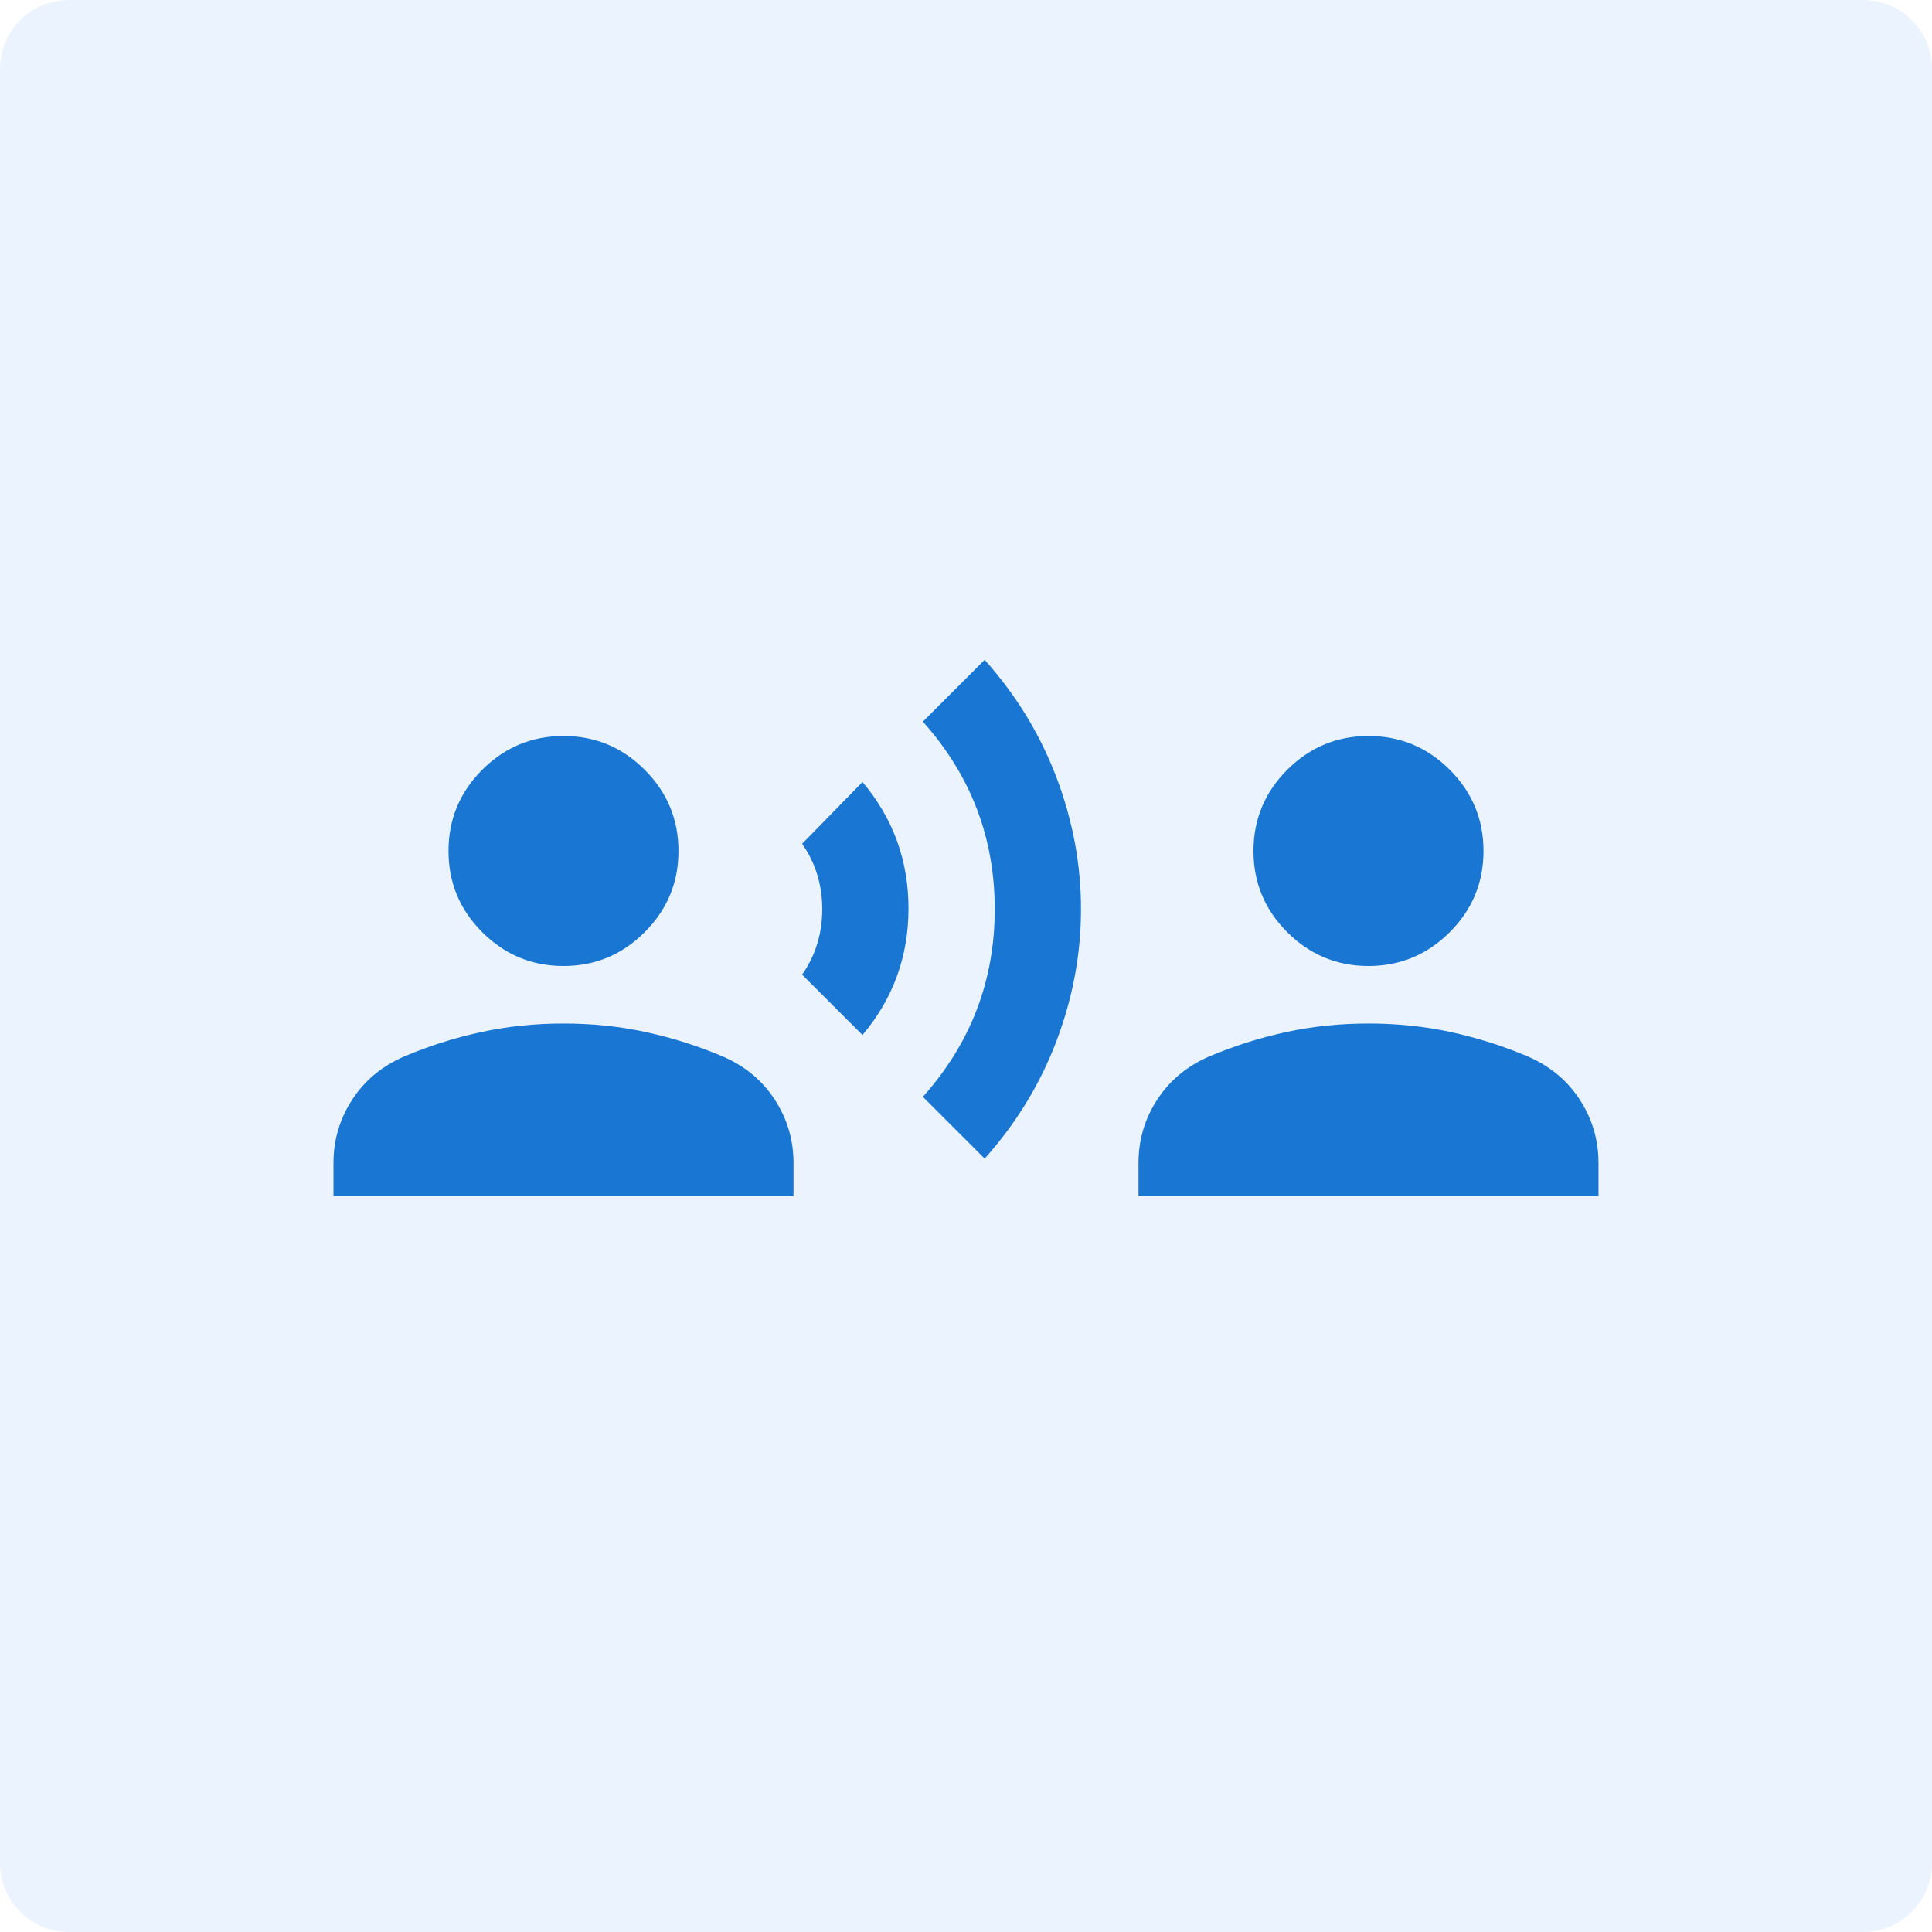
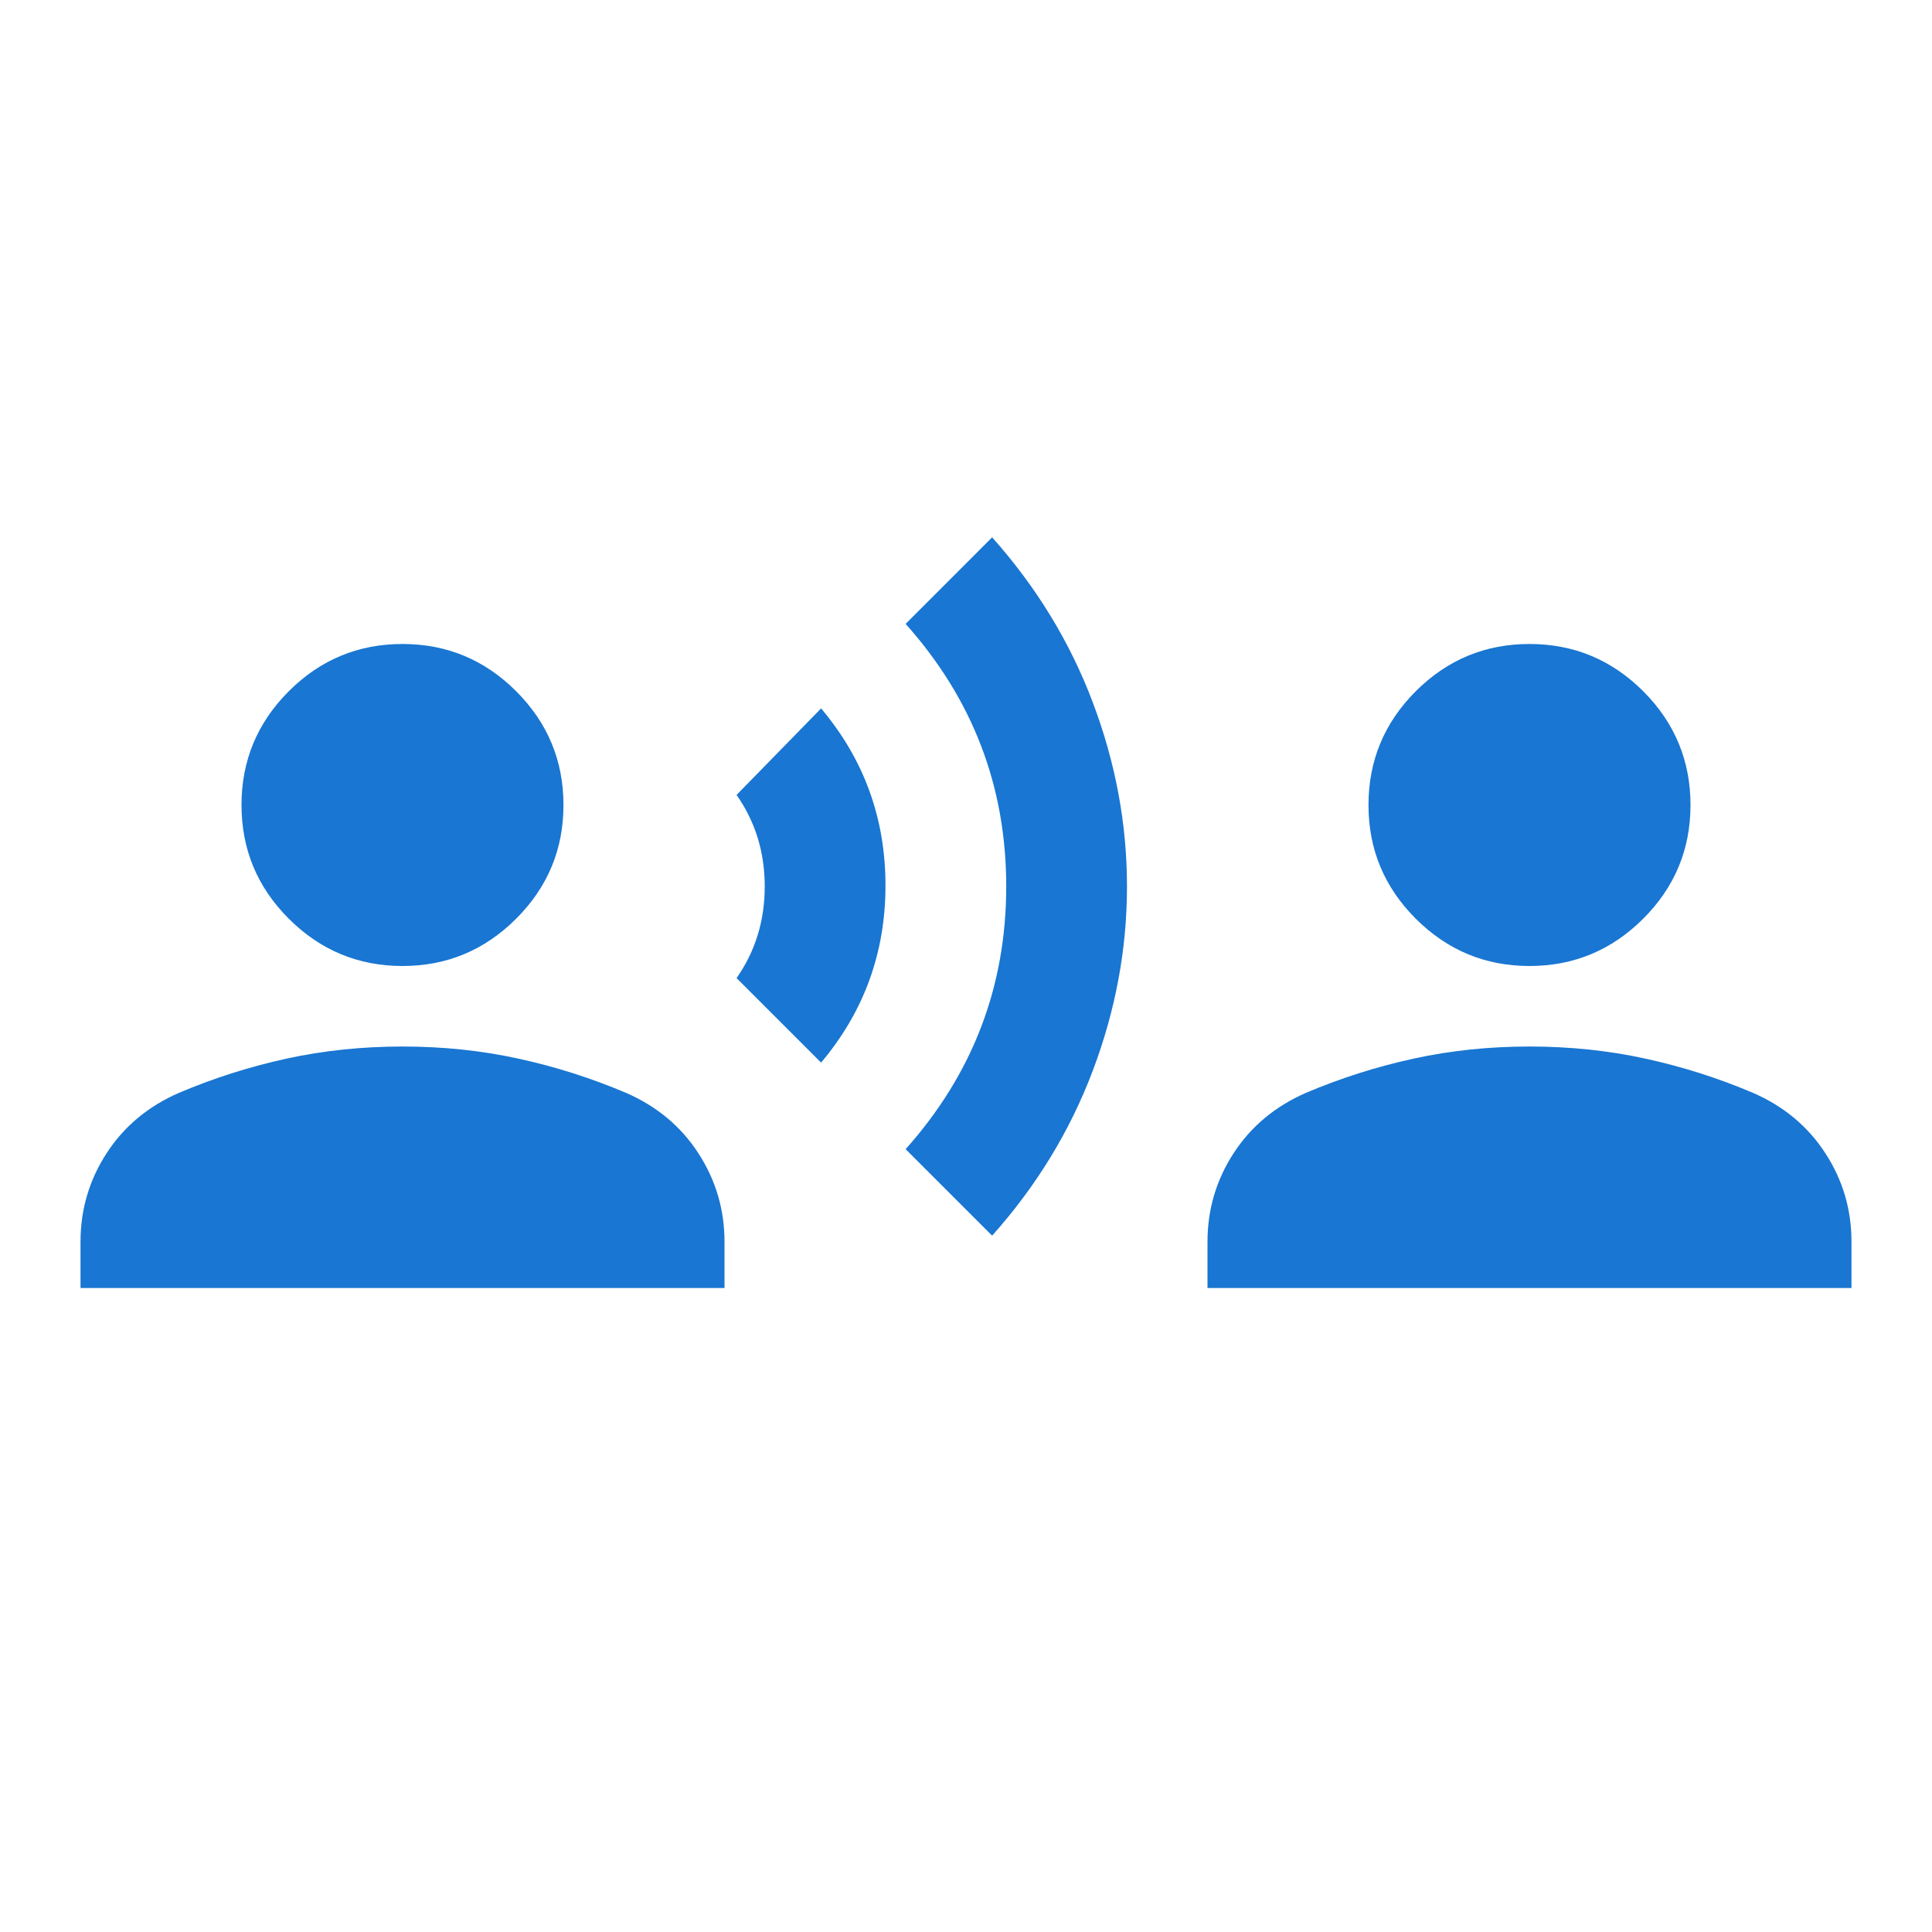
- <svg xmlns="http://www.w3.org/2000/svg" width="56" height="56" viewBox="0 0 56 56" fill="none">
-   <rect width="56" height="56" rx="2" fill="#EBF4FE" />
-   <mask id="mask0_78_83" style="mask-type:alpha" maskUnits="userSpaceOnUse" x="8" y="8" width="40" height="40">
-     <rect x="8" y="8" width="40" height="40" fill="#D9D9D9" />
+ <svg xmlns="http://www.w3.org/2000/svg" width="40" height="40" viewBox="0 0 40 40" fill="none">
+   <mask id="mask0_78_84" style="mask-type:alpha" maskUnits="userSpaceOnUse" x="0" y="0" width="40" height="40">
+     <rect width="40" height="40" fill="#D9D9D9" />
  </mask>
-   <g mask="url(#mask0_78_83)">
-     <path d="M25 30L23.25 28.25C23.639 27.694 23.833 27.062 23.833 26.353C23.833 25.646 23.639 25.014 23.25 24.458L25 22.667C25.889 23.722 26.333 24.944 26.333 26.333C26.333 27.722 25.889 28.944 25 30ZM28.541 33.583L26.75 31.792C28.139 30.236 28.833 28.423 28.833 26.353C28.833 24.284 28.139 22.472 26.75 20.917L28.541 19.125C29.458 20.153 30.153 21.292 30.625 22.542C31.097 23.792 31.333 25.062 31.333 26.353C31.333 27.646 31.097 28.917 30.625 30.167C30.153 31.417 29.458 32.556 28.541 33.583ZM16.333 28C15.416 28 14.632 27.673 13.978 27.02C13.326 26.368 13 25.583 13 24.667C13 23.75 13.326 22.965 13.978 22.312C14.632 21.659 15.416 21.333 16.333 21.333C17.25 21.333 18.034 21.659 18.686 22.312C19.34 22.965 19.666 23.75 19.666 24.667C19.666 25.583 19.34 26.368 18.686 27.02C18.034 27.673 17.25 28 16.333 28ZM9.666 34.667V33.708C9.666 33.042 9.847 32.431 10.208 31.875C10.569 31.319 11.069 30.903 11.708 30.625C12.43 30.319 13.173 30.083 13.937 29.917C14.701 29.75 15.5 29.667 16.333 29.667C17.166 29.667 17.965 29.75 18.73 29.917C19.493 30.083 20.236 30.319 20.958 30.625C21.597 30.903 22.097 31.319 22.458 31.875C22.819 32.431 23 33.042 23 33.708V34.667H9.666ZM39.666 28C38.75 28 37.965 27.673 37.312 27.02C36.659 26.368 36.333 25.583 36.333 24.667C36.333 23.75 36.659 22.965 37.312 22.312C37.965 21.659 38.75 21.333 39.666 21.333C40.583 21.333 41.368 21.659 42.022 22.312C42.674 22.965 43 23.75 43 24.667C43 25.583 42.674 26.368 42.022 27.02C41.368 27.673 40.583 28 39.666 28ZM33 34.667V33.708C33 33.042 33.18 32.431 33.541 31.875C33.903 31.319 34.403 30.903 35.041 30.625C35.764 30.319 36.507 30.083 37.27 29.917C38.034 29.75 38.833 29.667 39.666 29.667C40.5 29.667 41.299 29.75 42.063 29.917C42.827 30.083 43.569 30.319 44.291 30.625C44.93 30.903 45.43 31.319 45.791 31.875C46.153 32.431 46.333 33.042 46.333 33.708V34.667H33Z" fill="#1976D2" />
+   <g mask="url(#mask0_78_84)">
+     <path d="M17 22L15.25 20.25C15.639 19.694 15.833 19.062 15.833 18.353C15.833 17.646 15.639 17.014 15.25 16.458L17 14.667C17.889 15.722 18.333 16.944 18.333 18.333C18.333 19.722 17.889 20.944 17 22ZM20.541 25.583L18.75 23.792C20.139 22.236 20.833 20.423 20.833 18.353C20.833 16.284 20.139 14.472 18.75 12.917L20.541 11.125C21.458 12.153 22.153 13.292 22.625 14.542C23.097 15.792 23.333 17.062 23.333 18.353C23.333 19.646 23.097 20.917 22.625 22.167C22.153 23.417 21.458 24.556 20.541 25.583ZM8.333 20C7.417 20 6.631 19.673 5.978 19.02C5.326 18.368 5 17.583 5 16.667C5 15.75 5.326 14.965 5.978 14.312C6.631 13.659 7.417 13.333 8.333 13.333C9.25 13.333 10.034 13.659 10.687 14.312C11.34 14.965 11.666 15.75 11.666 16.667C11.666 17.583 11.34 18.368 10.687 19.02C10.034 19.673 9.25 20 8.333 20ZM1.667 26.667V25.708C1.667 25.042 1.847 24.431 2.208 23.875C2.569 23.319 3.069 22.903 3.708 22.625C4.43 22.319 5.173 22.083 5.936 21.917C6.701 21.75 7.5 21.667 8.333 21.667C9.166 21.667 9.965 21.75 10.73 21.917C11.493 22.083 12.236 22.319 12.958 22.625C13.597 22.903 14.097 23.319 14.458 23.875C14.819 24.431 15 25.042 15 25.708V26.667H1.667ZM31.666 20C30.75 20 29.965 19.673 29.311 19.02C28.659 18.368 28.333 17.583 28.333 16.667C28.333 15.75 28.659 14.965 29.311 14.312C29.965 13.659 30.75 13.333 31.666 13.333C32.583 13.333 33.368 13.659 34.022 14.312C34.674 14.965 35 15.75 35 16.667C35 17.583 34.674 18.368 34.022 19.02C33.368 19.673 32.583 20 31.666 20ZM25 26.667V25.708C25 25.042 25.18 24.431 25.541 23.875C25.903 23.319 26.403 22.903 27.041 22.625C27.764 22.319 28.506 22.083 29.27 21.917C30.034 21.75 30.833 21.667 31.666 21.667C32.5 21.667 33.299 21.75 34.063 21.917C34.827 22.083 35.569 22.319 36.291 22.625C36.93 22.903 37.43 23.319 37.791 23.875C38.153 24.431 38.333 25.042 38.333 25.708V26.667H25Z" fill="#1976D2" />
  </g>
</svg>
